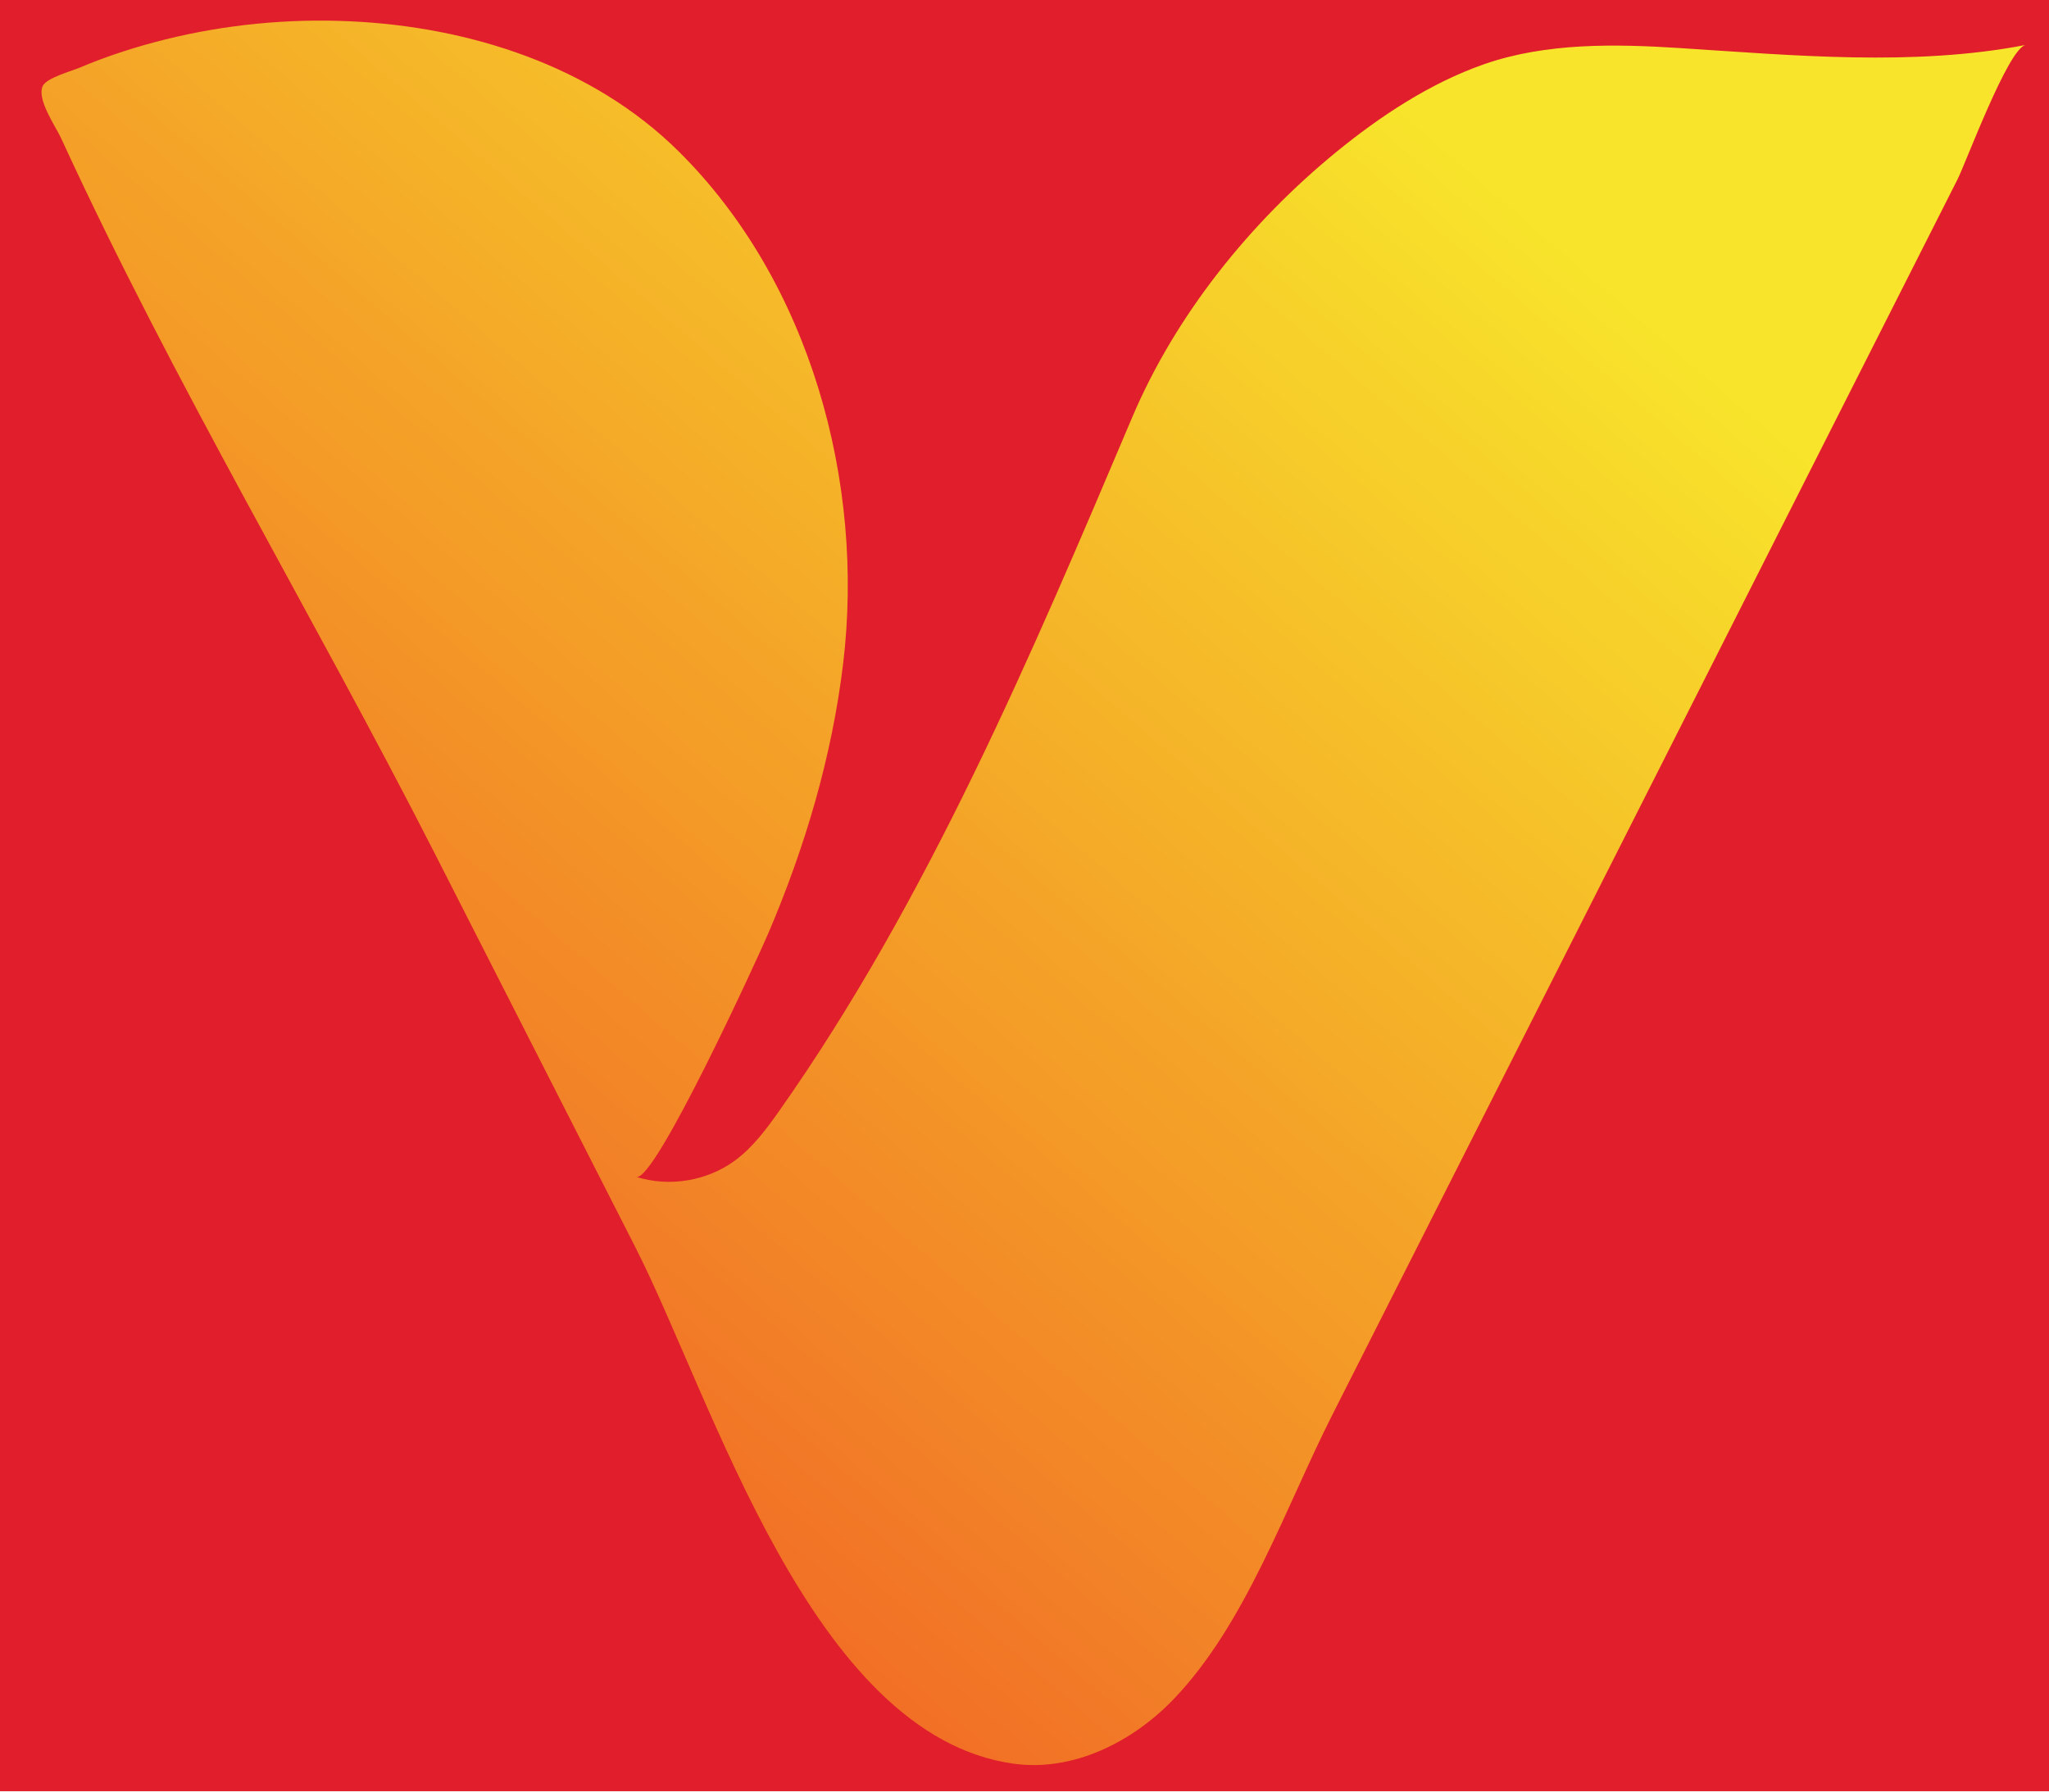
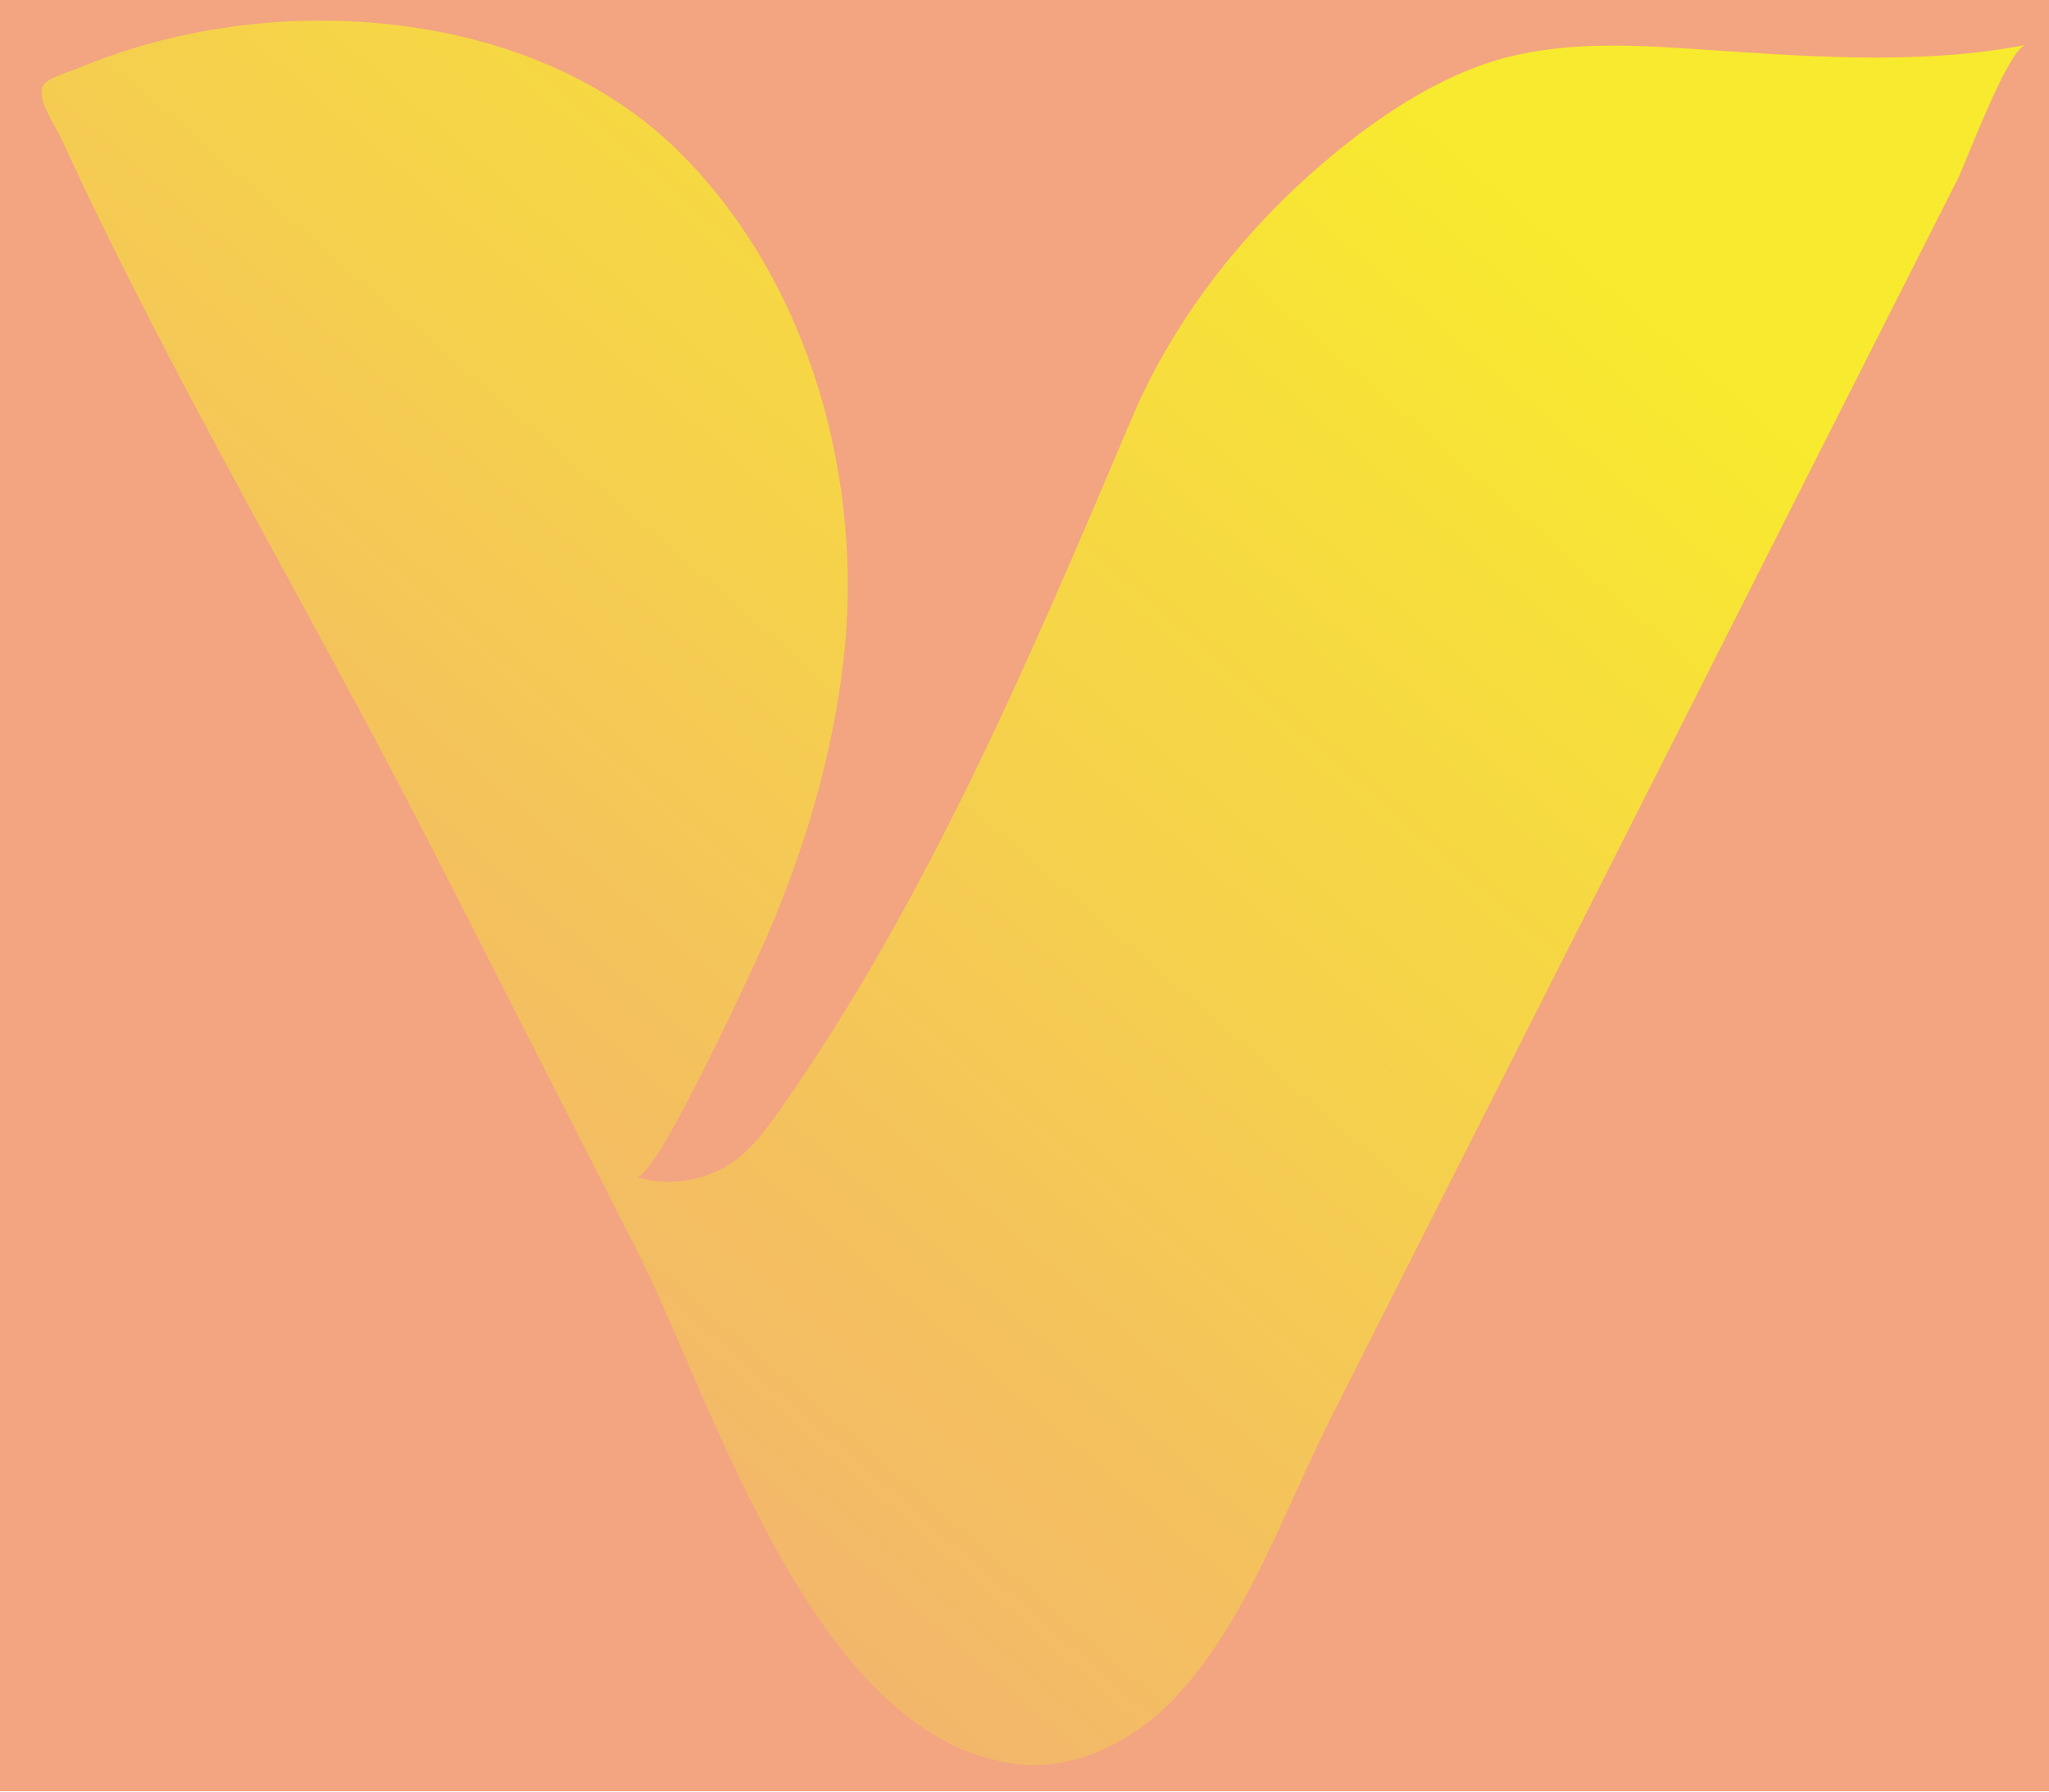
<svg xmlns="http://www.w3.org/2000/svg" height="257.934" width="294.973" xml:space="preserve" viewBox="0 0 294.973 257.934" y="0px" x="0px" id="Layer_1" version="1.1">
  <defs id="defs16" />
  <style id="style2" type="text/css">
- 	.st0{fill:#E11E2B;}
+ 	.st0{fill:#F2A580;}
	.st1{opacity:0.96;fill:url(#SVGID_1_);}
</style>
  <rect style="stroke-width:0.748" id="rect4" height="257.934" width="294.973" class="st0" y="0" x="0" />
  <linearGradient gradientTransform="translate(-155.2657,-237.9952)" y2="243.818" x2="349.007" y1="471.742" x1="151.809" gradientUnits="userSpaceOnUse" id="SVGID_1_">
-     <stop id="stop6" style="stop-color:#F04923" offset="0" />
+     <stop id="stop6" style="stop-color:#F2A580" offset="0" />
    <stop id="stop8" style="stop-color:#F9ED2B" offset="1" />
  </linearGradient>
  <path style="fill:url(#SVGID_1_)" id="path11" d="m 291.604,6.475 c -16.13,3.12 -33.45,1.49 -49.71,0.45 -9.34,-0.6 -19.28,-0.8 -28.24,2.32 -7.74,2.7 -14.97,7.48 -21.28,12.64 -12.38,10.12 -23.14,23.46 -29.4,38.25 -14.41,34.01 -29.46,69.57 -50.81,99.85 -1.85,2.62 -3.8,5.25 -6.39,7.15 -4.01,2.94 -9.44,3.83 -14.17,2.33 2.66,0.84 17.55,-31.67 18.99,-35.05 5.3,-12.42 9.16,-25.4 10.78,-38.83 3.15,-26.1 -4.73,-55.03 -23.69,-73.8 -12.43,-12.31 -30.12,-17.94 -47.3,-18.72 -8.94,-0.41 -17.96,0.47 -26.65,2.63 -4.21,1.05 -8.35,2.39 -12.35,4.08 -1.17,0.49 -4.64,1.43 -5.22,2.59 -0.94,1.89 1.87,5.87 2.62,7.51 16.2,35.27 36.22,68.52 53.83,103.07 9.62,18.88 19.24,37.76 28.85,56.65 11.22,22.03 25.32,70.3 54.44,74.37 8.5,1.19 17.06,-3.06 23.01,-9.25 10.44,-10.85 16.1,-27.57 22.9,-41.01 6.64,-13.12 13.27,-26.24 19.91,-39.35 15.19,-30.03 30.38,-60.05 45.57,-90.08 8.17,-16.16 16.35,-32.31 24.52,-48.47 1.12,-2.18 7.28,-18.84 9.79,-19.33 z" class="st1" />
</svg>
